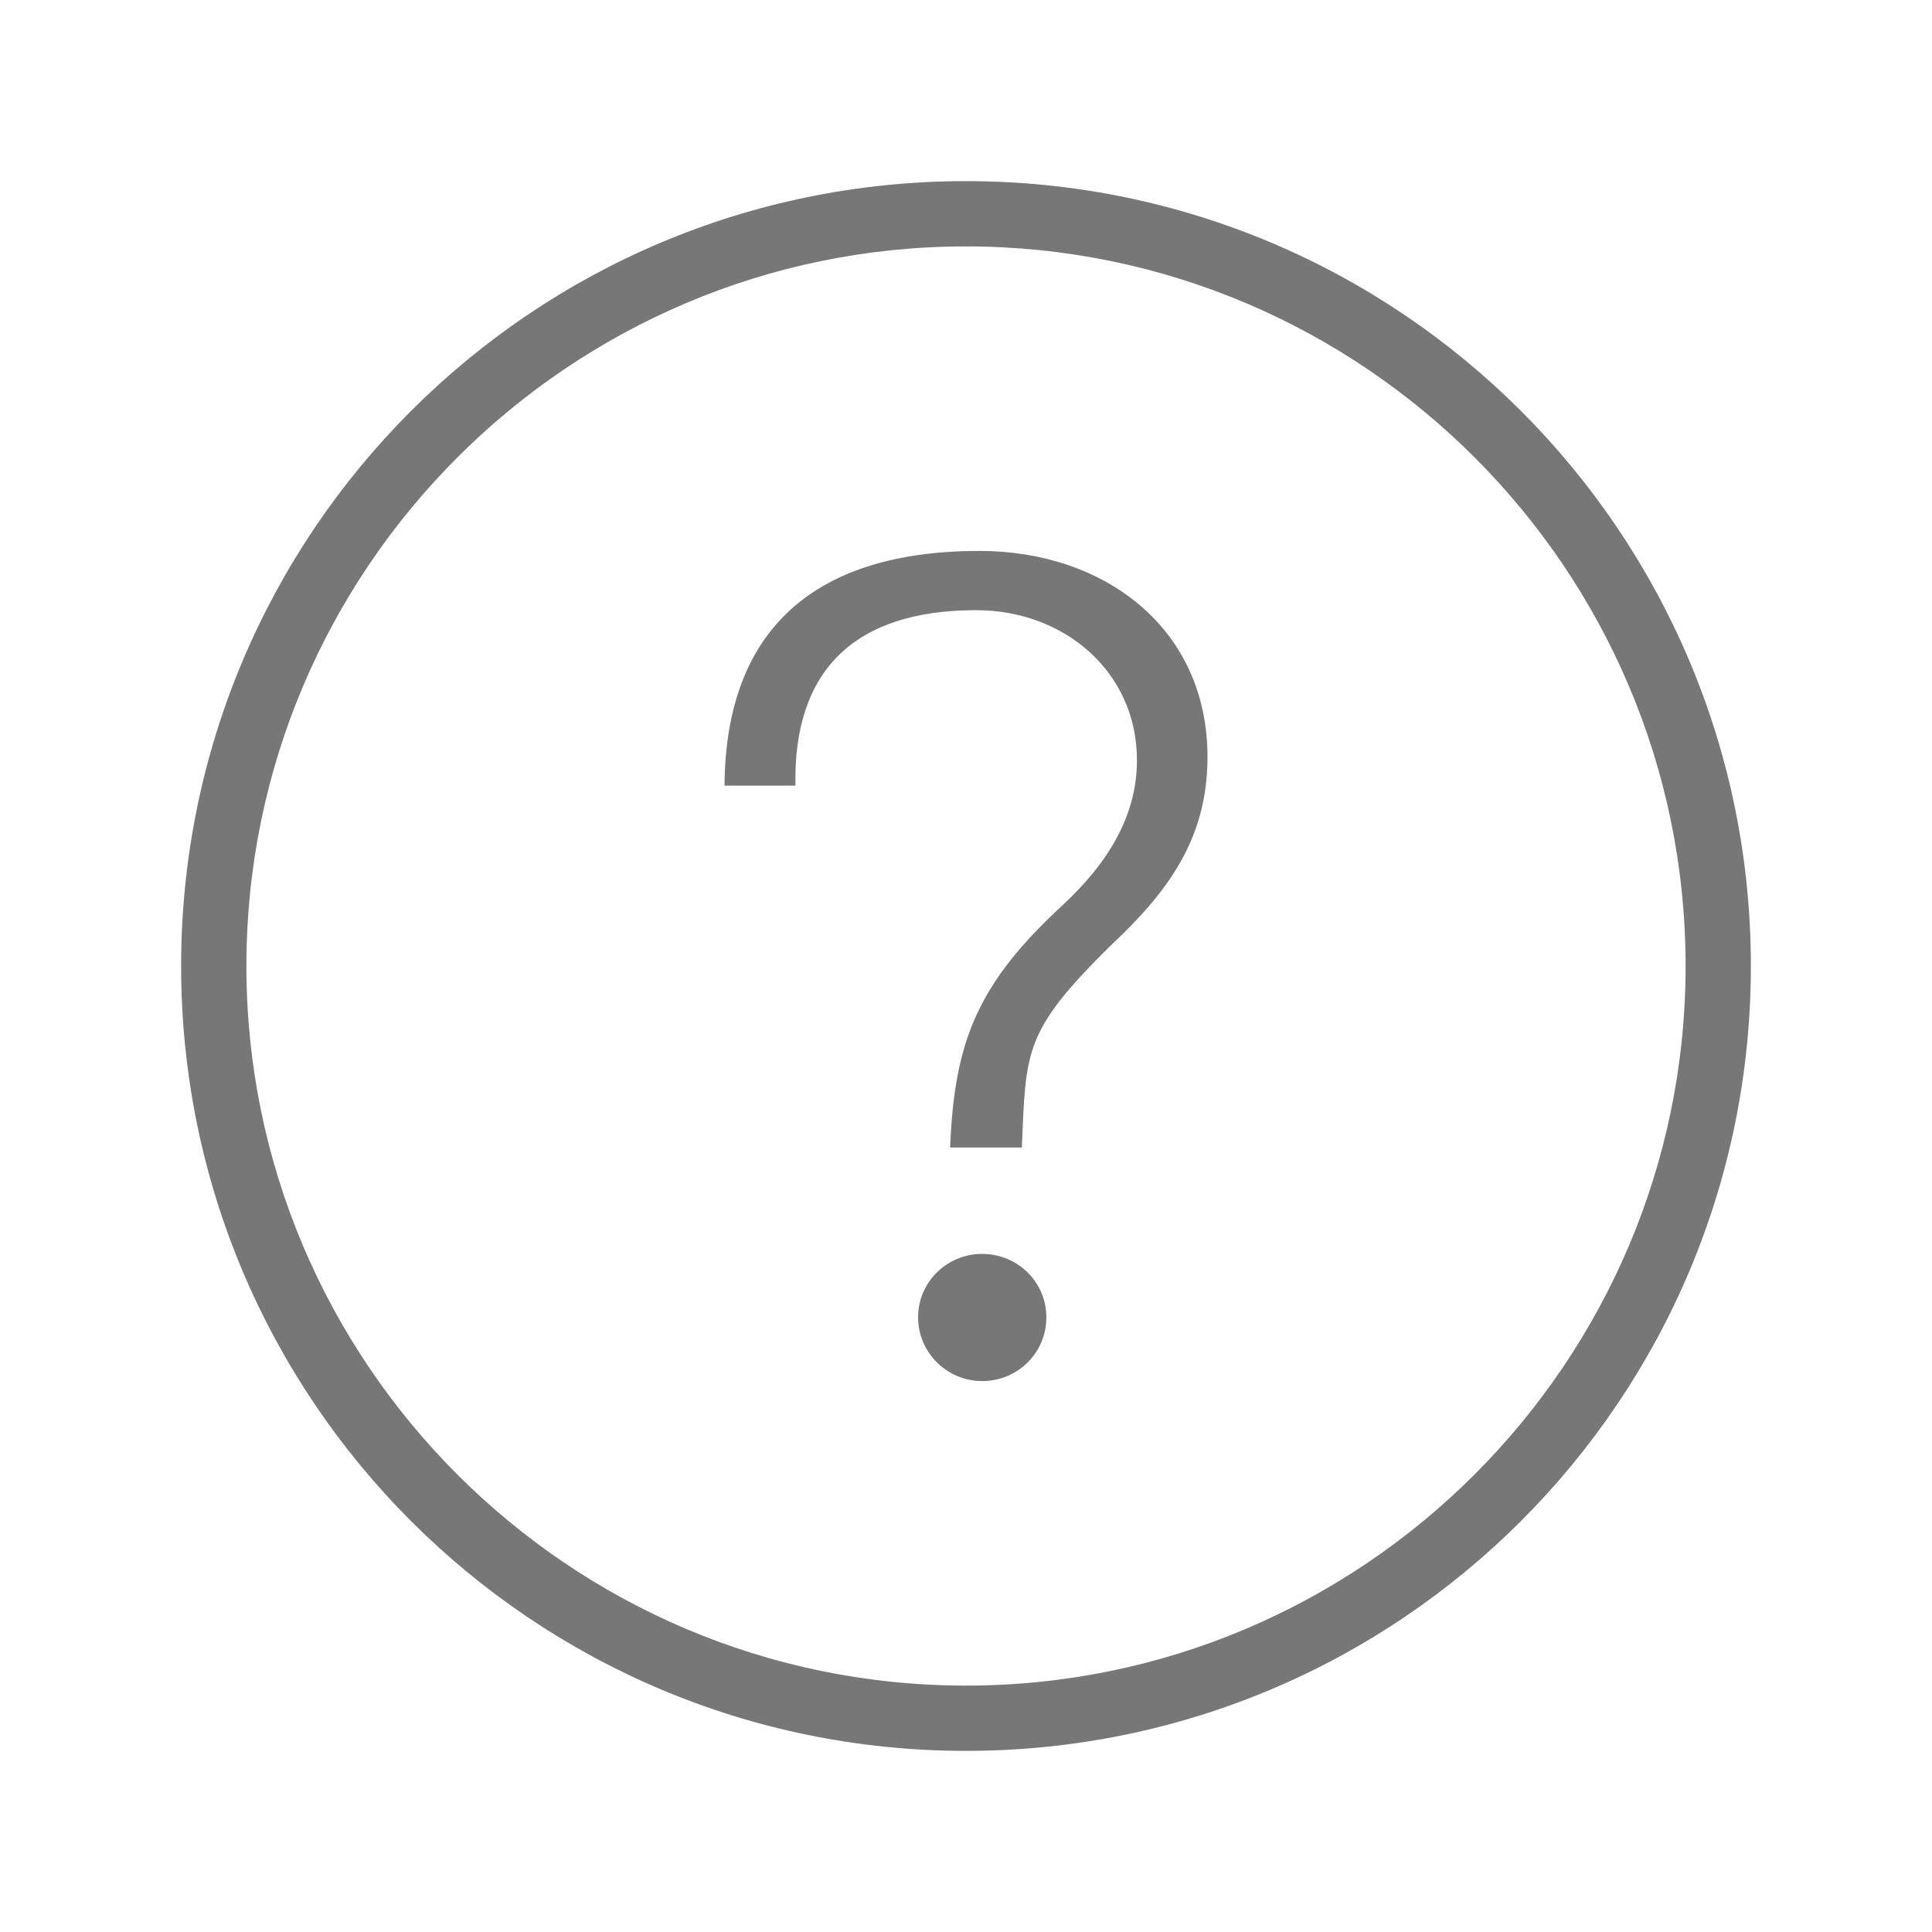
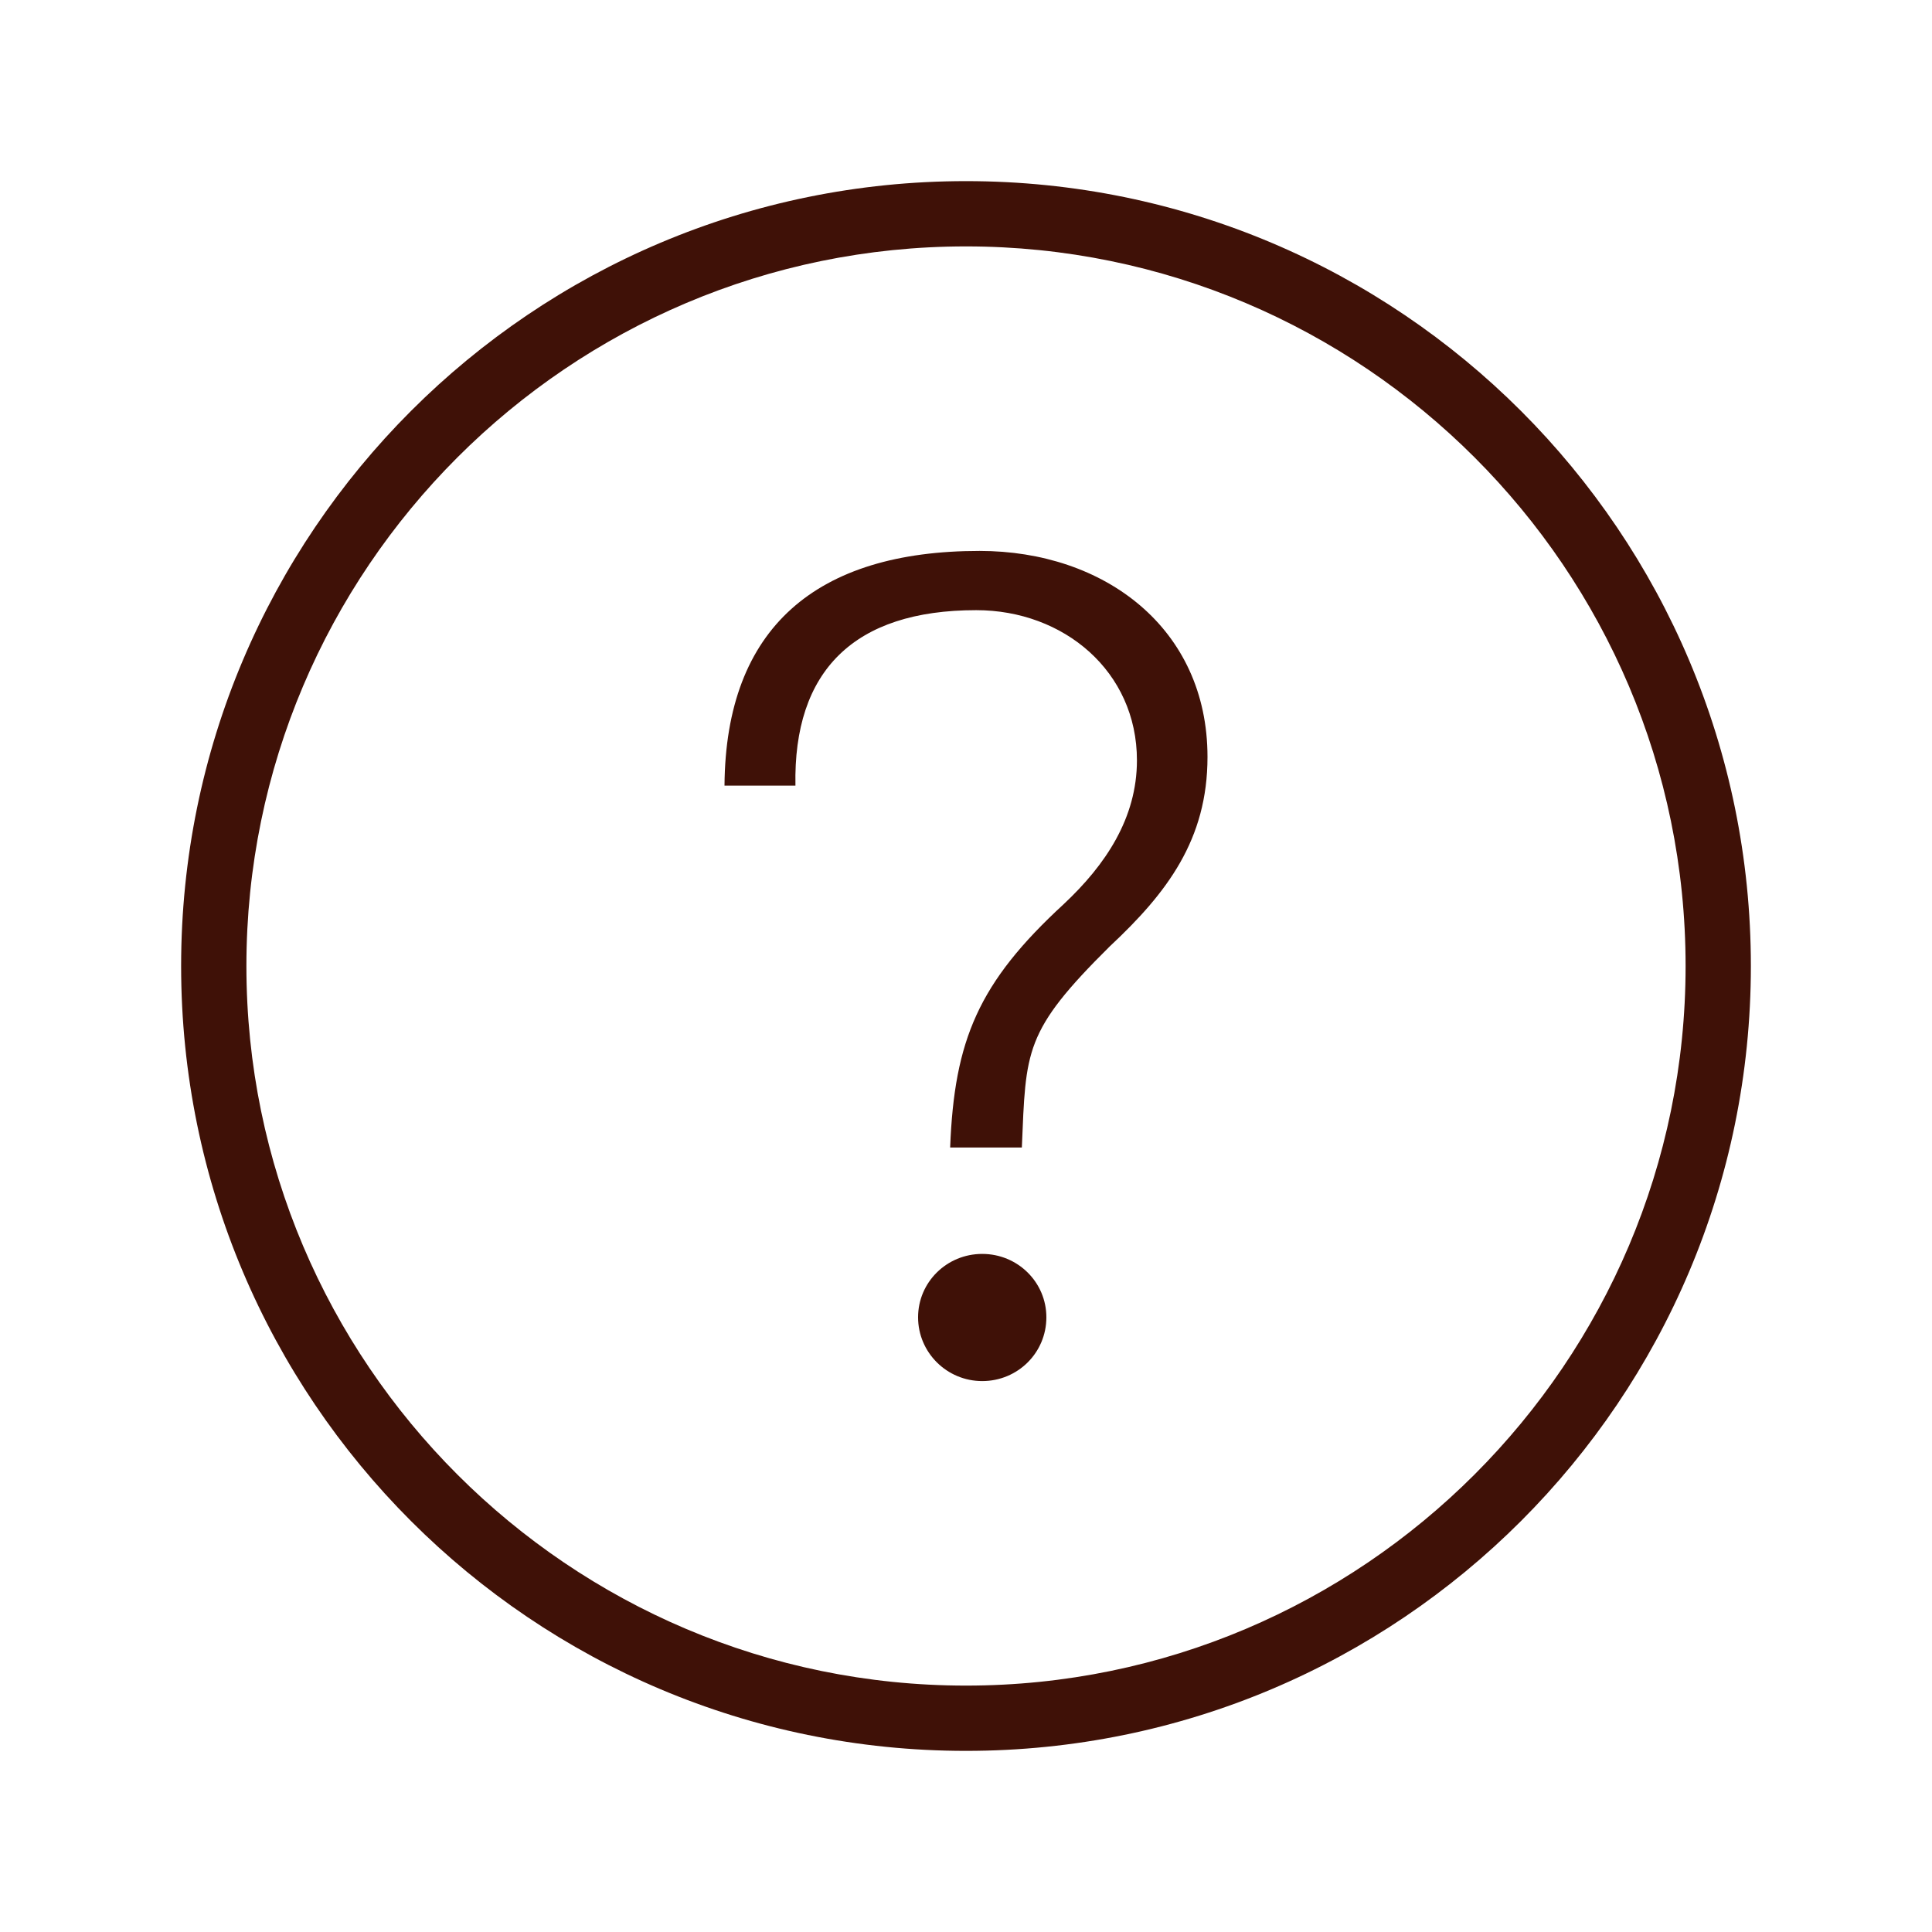
<svg xmlns="http://www.w3.org/2000/svg" xml:space="preserve" viewBox="0 0 512 512" id="question-mark">
-   <path d="M256 48C141.1 48 48 141.1 48 256s93.1 208 208 208 208-93.1 208-208S370.9 48 256 48zm0 398.7c-105.1 0-190.7-85.5-190.7-190.7 0-105.1 85.5-190.7 190.7-190.7 105.1 0 190.7 85.5 190.7 190.7 0 105.1-85.6 190.7-190.7 190.7z" fill="#777777" class="color000000 svgShape" />
-   <path d="M259.6 146c-43.2 0-67.3 20.3-67.6 62.2h18.8c-.6-30.4 15.5-46.5 47.9-46.5 23.2 0 42.6 16.2 42.6 39.8 0 15.3-8.3 27.7-19.4 38.1-22.6 20.8-29 36-30.1 64.5h19c1.1-25.8.5-30.7 23.3-53.3 15.2-14.2 25.9-28.3 25.9-50.2 0-34.2-27.4-54.6-60.4-54.6zM260.3 332.3c-9.4 0-17 7.5-17 16.8s7.6 16.9 17 16.9 17-7.5 17-16.9c0-9.3-7.6-16.8-17-16.8z" fill="#777777" class="color000000 svgShape" />
+   <path d="M256 48C141.1 48 48 141.1 48 256s93.1 208 208 208 208-93.1 208-208S370.9 48 256 48zm0 398.7c-105.1 0-190.7-85.5-190.7-190.7 0-105.1 85.5-190.7 190.7-190.7 105.1 0 190.7 85.5 190.7 190.7 0 105.1-85.6 190.7-190.7 190.7z" fill="#3f1107" class="color000000 svgShape" />
+   <path d="M259.6 146c-43.2 0-67.3 20.3-67.6 62.2h18.8c-.6-30.4 15.5-46.5 47.9-46.5 23.2 0 42.6 16.2 42.6 39.8 0 15.3-8.3 27.7-19.4 38.1-22.6 20.8-29 36-30.1 64.5h19c1.1-25.8.5-30.7 23.3-53.3 15.2-14.2 25.9-28.3 25.9-50.2 0-34.2-27.4-54.6-60.4-54.6zM260.3 332.3c-9.4 0-17 7.5-17 16.8s7.6 16.9 17 16.9 17-7.5 17-16.9c0-9.3-7.6-16.8-17-16.8z" fill="#3f1107" class="color000000 svgShape" />
</svg>
